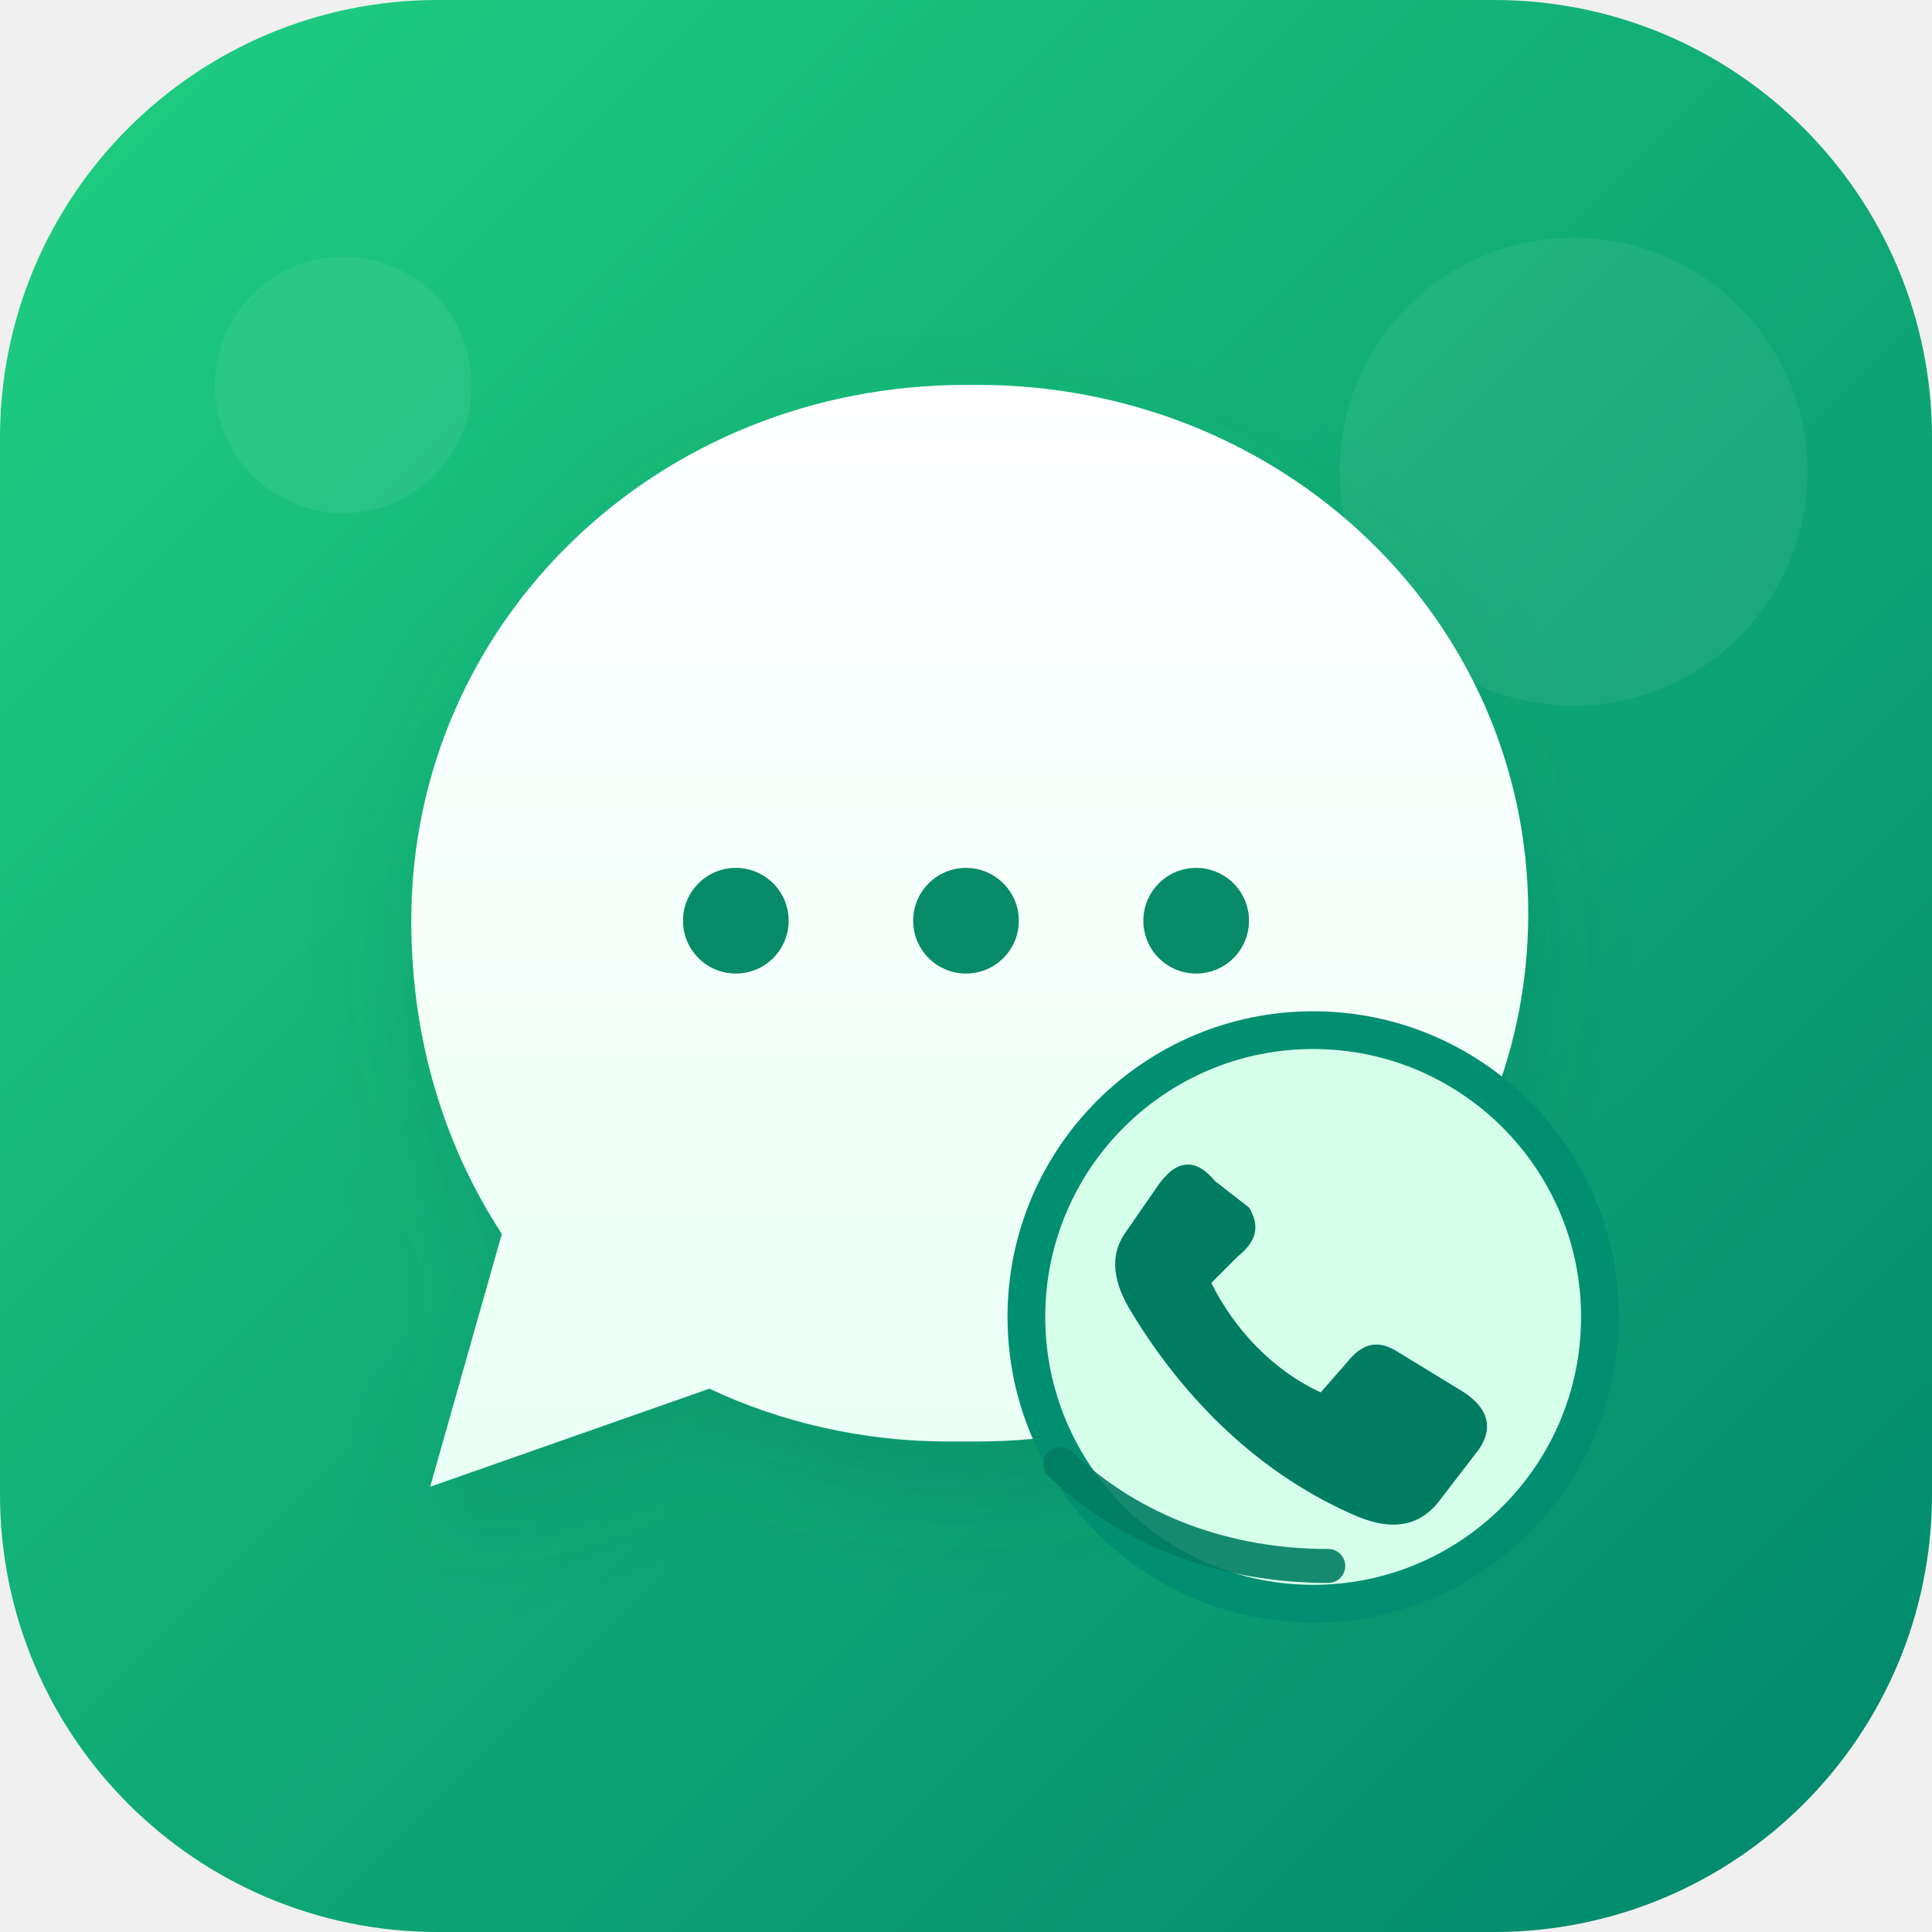
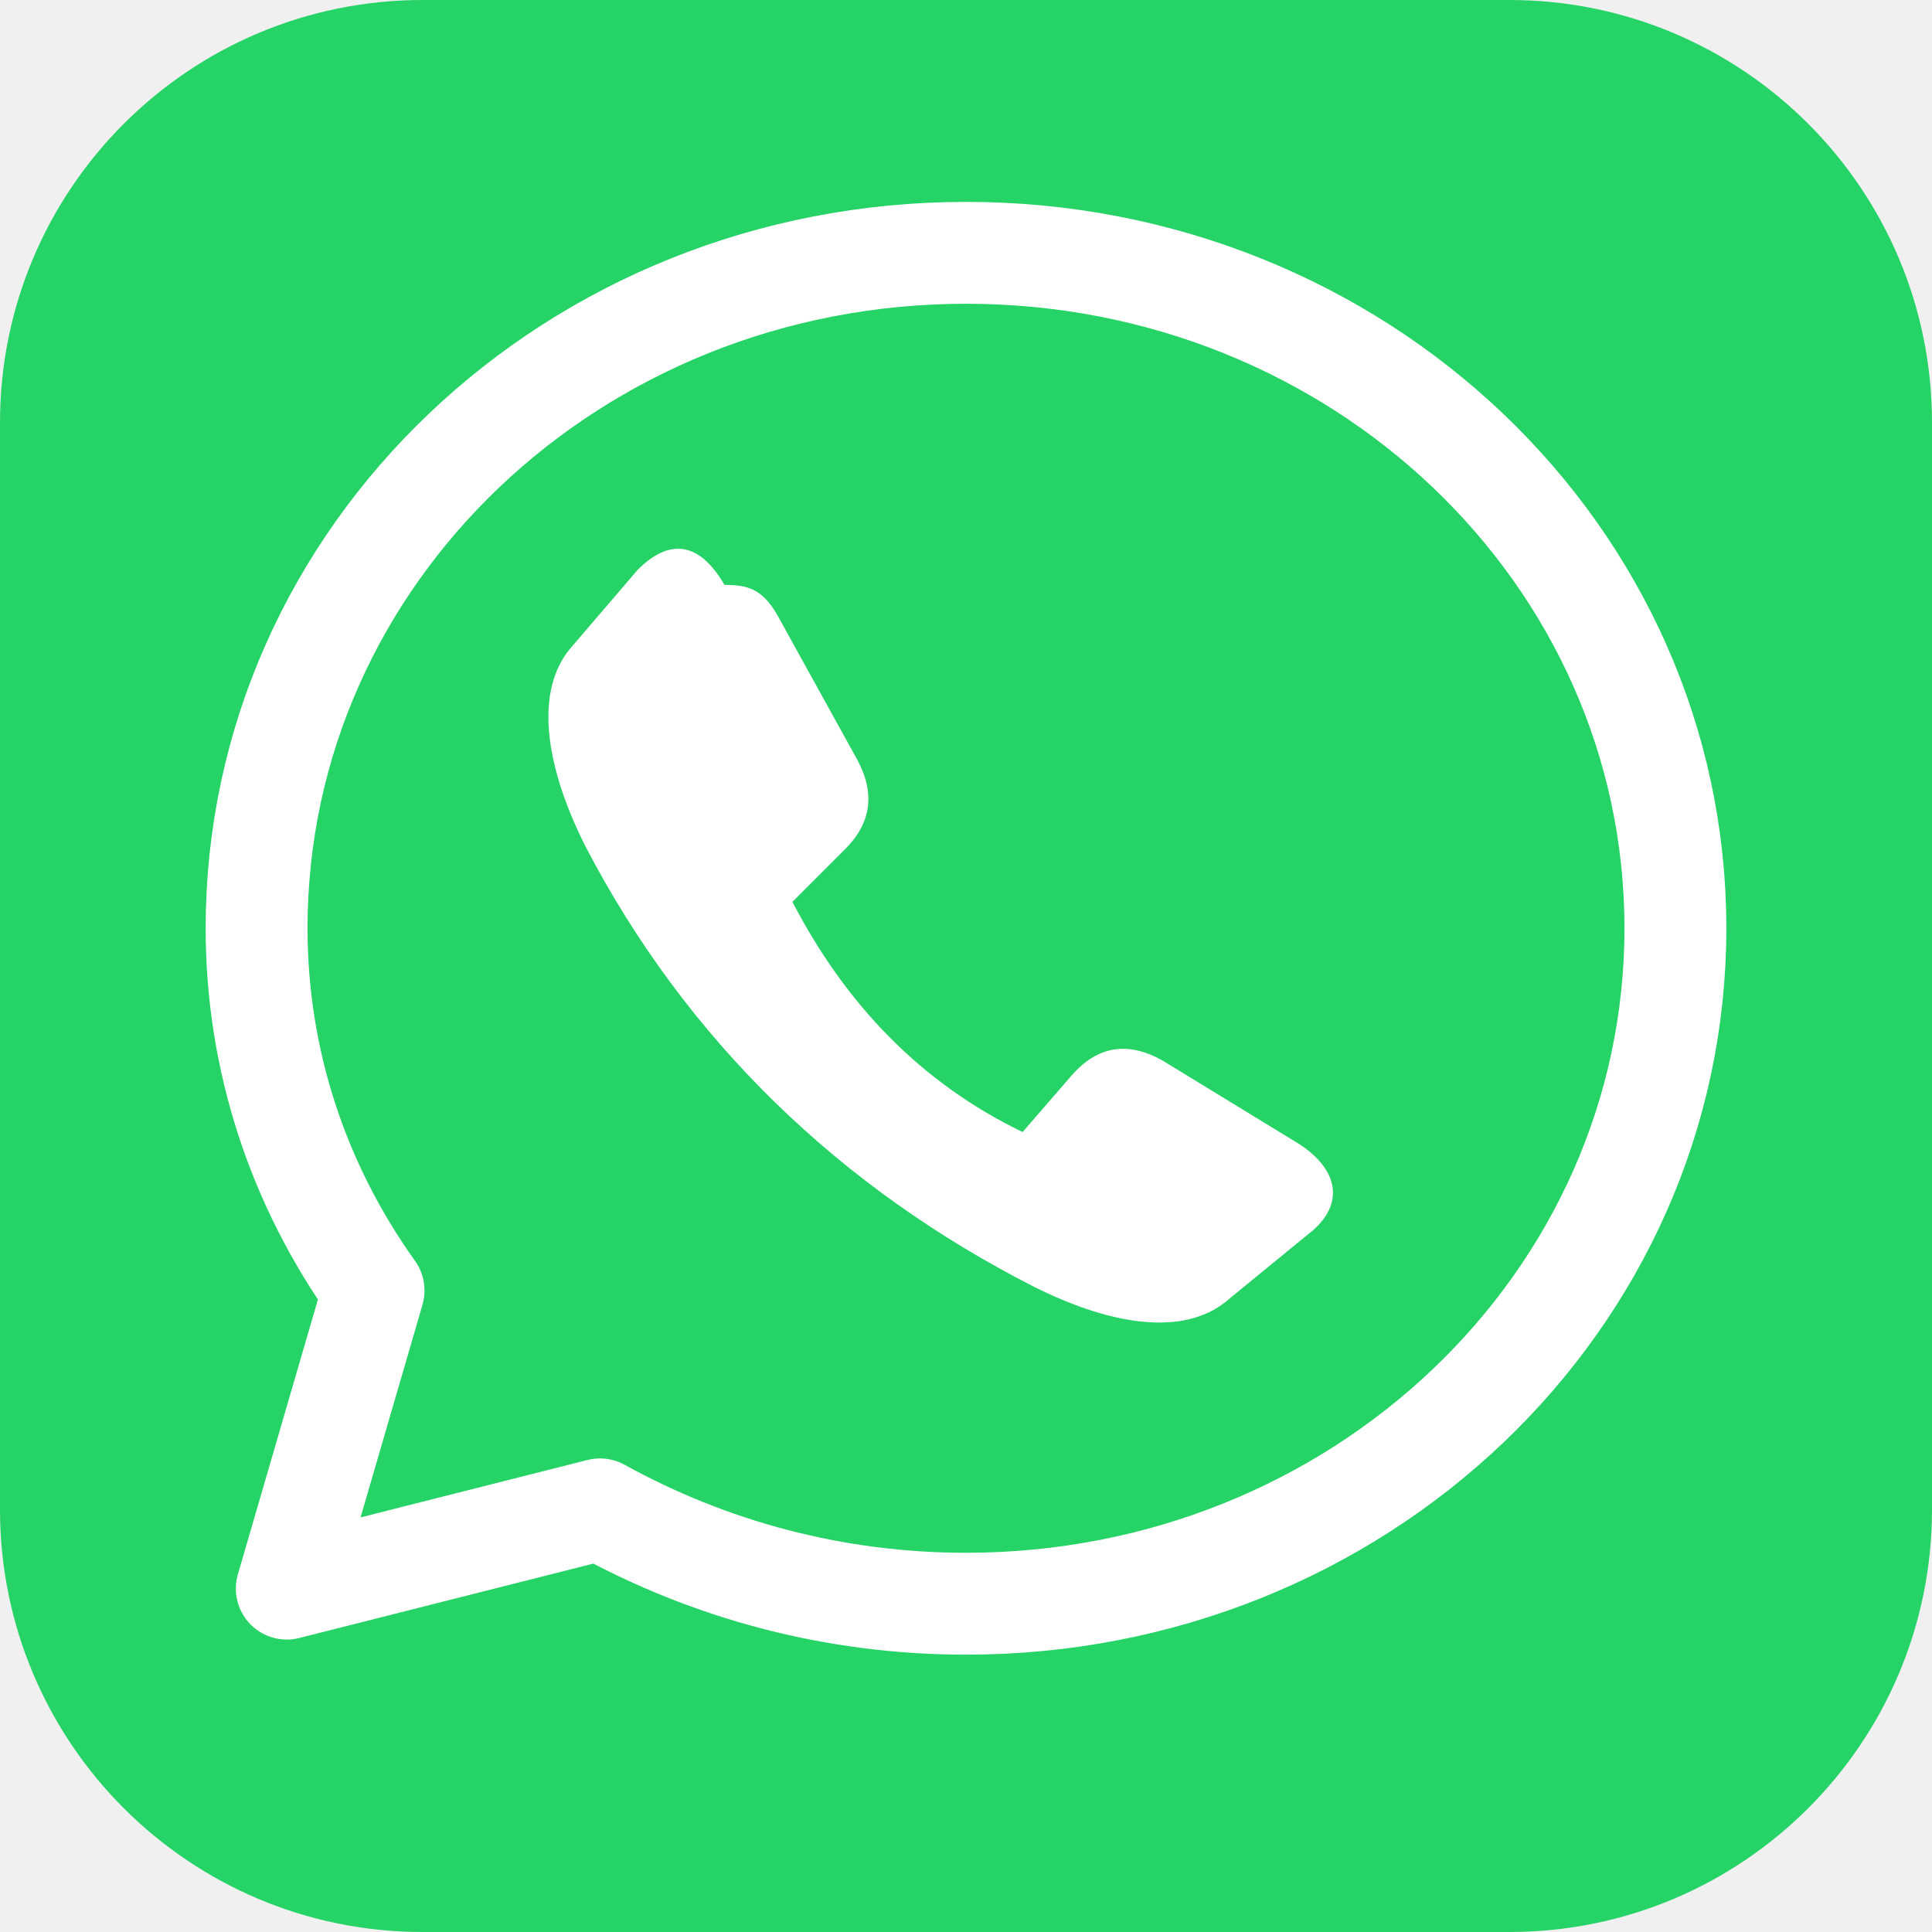
- <svg xmlns="http://www.w3.org/2000/svg" width="512" height="512" viewBox="0 0 512 512" role="img" aria-label="Messaging app">
-   <defs>
-     <linearGradient id="bg" x1="0" y1="0" x2="1" y2="1">
-       <stop offset="0" stop-color="#20cf82" />
-       <stop offset="1" stop-color="#00876b" />
-     </linearGradient>
-     <linearGradient id="bubble" x1="0" y1="0" x2="0" y2="1">
-       <stop offset="0" stop-color="#fff" />
-       <stop offset="1" stop-color="#e9fff5" />
-     </linearGradient>
-     <filter id="shadow" x="-20%" y="-20%" width="140%" height="150%">
-       <feDropShadow dx="0" dy="13" stdDeviation="13" flood-color="#005947" flood-opacity=".18" />
-     </filter>
-   </defs>
-   <rect width="512" height="512" rx="116" fill="url(#bg)" />
-   <circle cx="91" cy="102" r="34" fill="#fff" opacity=".07" />
-   <circle cx="417" cy="125" r="62" fill="#fff" opacity=".06" />
-   <path d="M109 244c0-79 65-142 147-142h3c81 0 146 62 146 140s-65 140-146 140h-8c-22 0-44-5-63-14l-74 26 19-67c-15-23-24-51-24-83Z" fill="url(#bubble)" filter="url(#shadow)" />
-   <g fill="#078b68">
-     <circle cx="195" cy="244" r="14" />
-     <circle cx="256" cy="244" r="14" />
-     <circle cx="317" cy="244" r="14" />
-   </g>
-   <circle cx="348" cy="349" r="76" fill="#d6ffeb" stroke="#008f70" stroke-width="10" />
-   <path d="M322 313c-5-6-10-6-15 1l-9 13c-4 6-3 13 2 21 14 23 34 43 60 54 10 4 17 2 22-5l10-13c4-6 2-11-4-15l-18-11c-5-3-9-2-13 3l-7 8c-13-6-23-17-29-29l7-7c5-4 6-8 3-13Z" fill="#007d61" />
-   <path d="M281 388c19 18 44 27 71 27" fill="none" stroke="#007d61" stroke-width="9" stroke-linecap="round" opacity=".9" />
+ <svg xmlns="http://www.w3.org/2000/svg" width="512" height="512" viewBox="0 0 512 512" role="img" aria-label="WhatsApp-style messaging icon">
+   <rect width="512" height="512" rx="112" fill="#25D366" />
+   <path d="M256 67c-104 0-188 80-188 179 0 35 11 68 31 96L76 421l83-21c29 16 62 25 97 25 104 0 188-80 188-179S360 67 256 67Z" fill="none" stroke="#fff" stroke-width="27" stroke-linejoin="round" />
+   <path d="M192 155c-7-12-15-12-23-4l-18 21c-9 11-7 30 4 52 27 52 68 91 119 117 22 11 41 13 52 3l22-18c8-7 7-16-4-23l-36-22c-9-5-17-4-24 4l-13 15c-27-13-47-34-61-61l14-14c7-7 8-15 3-24l-21-38c-4-7-8-8-14-8Z" fill="#fff" />
</svg>
